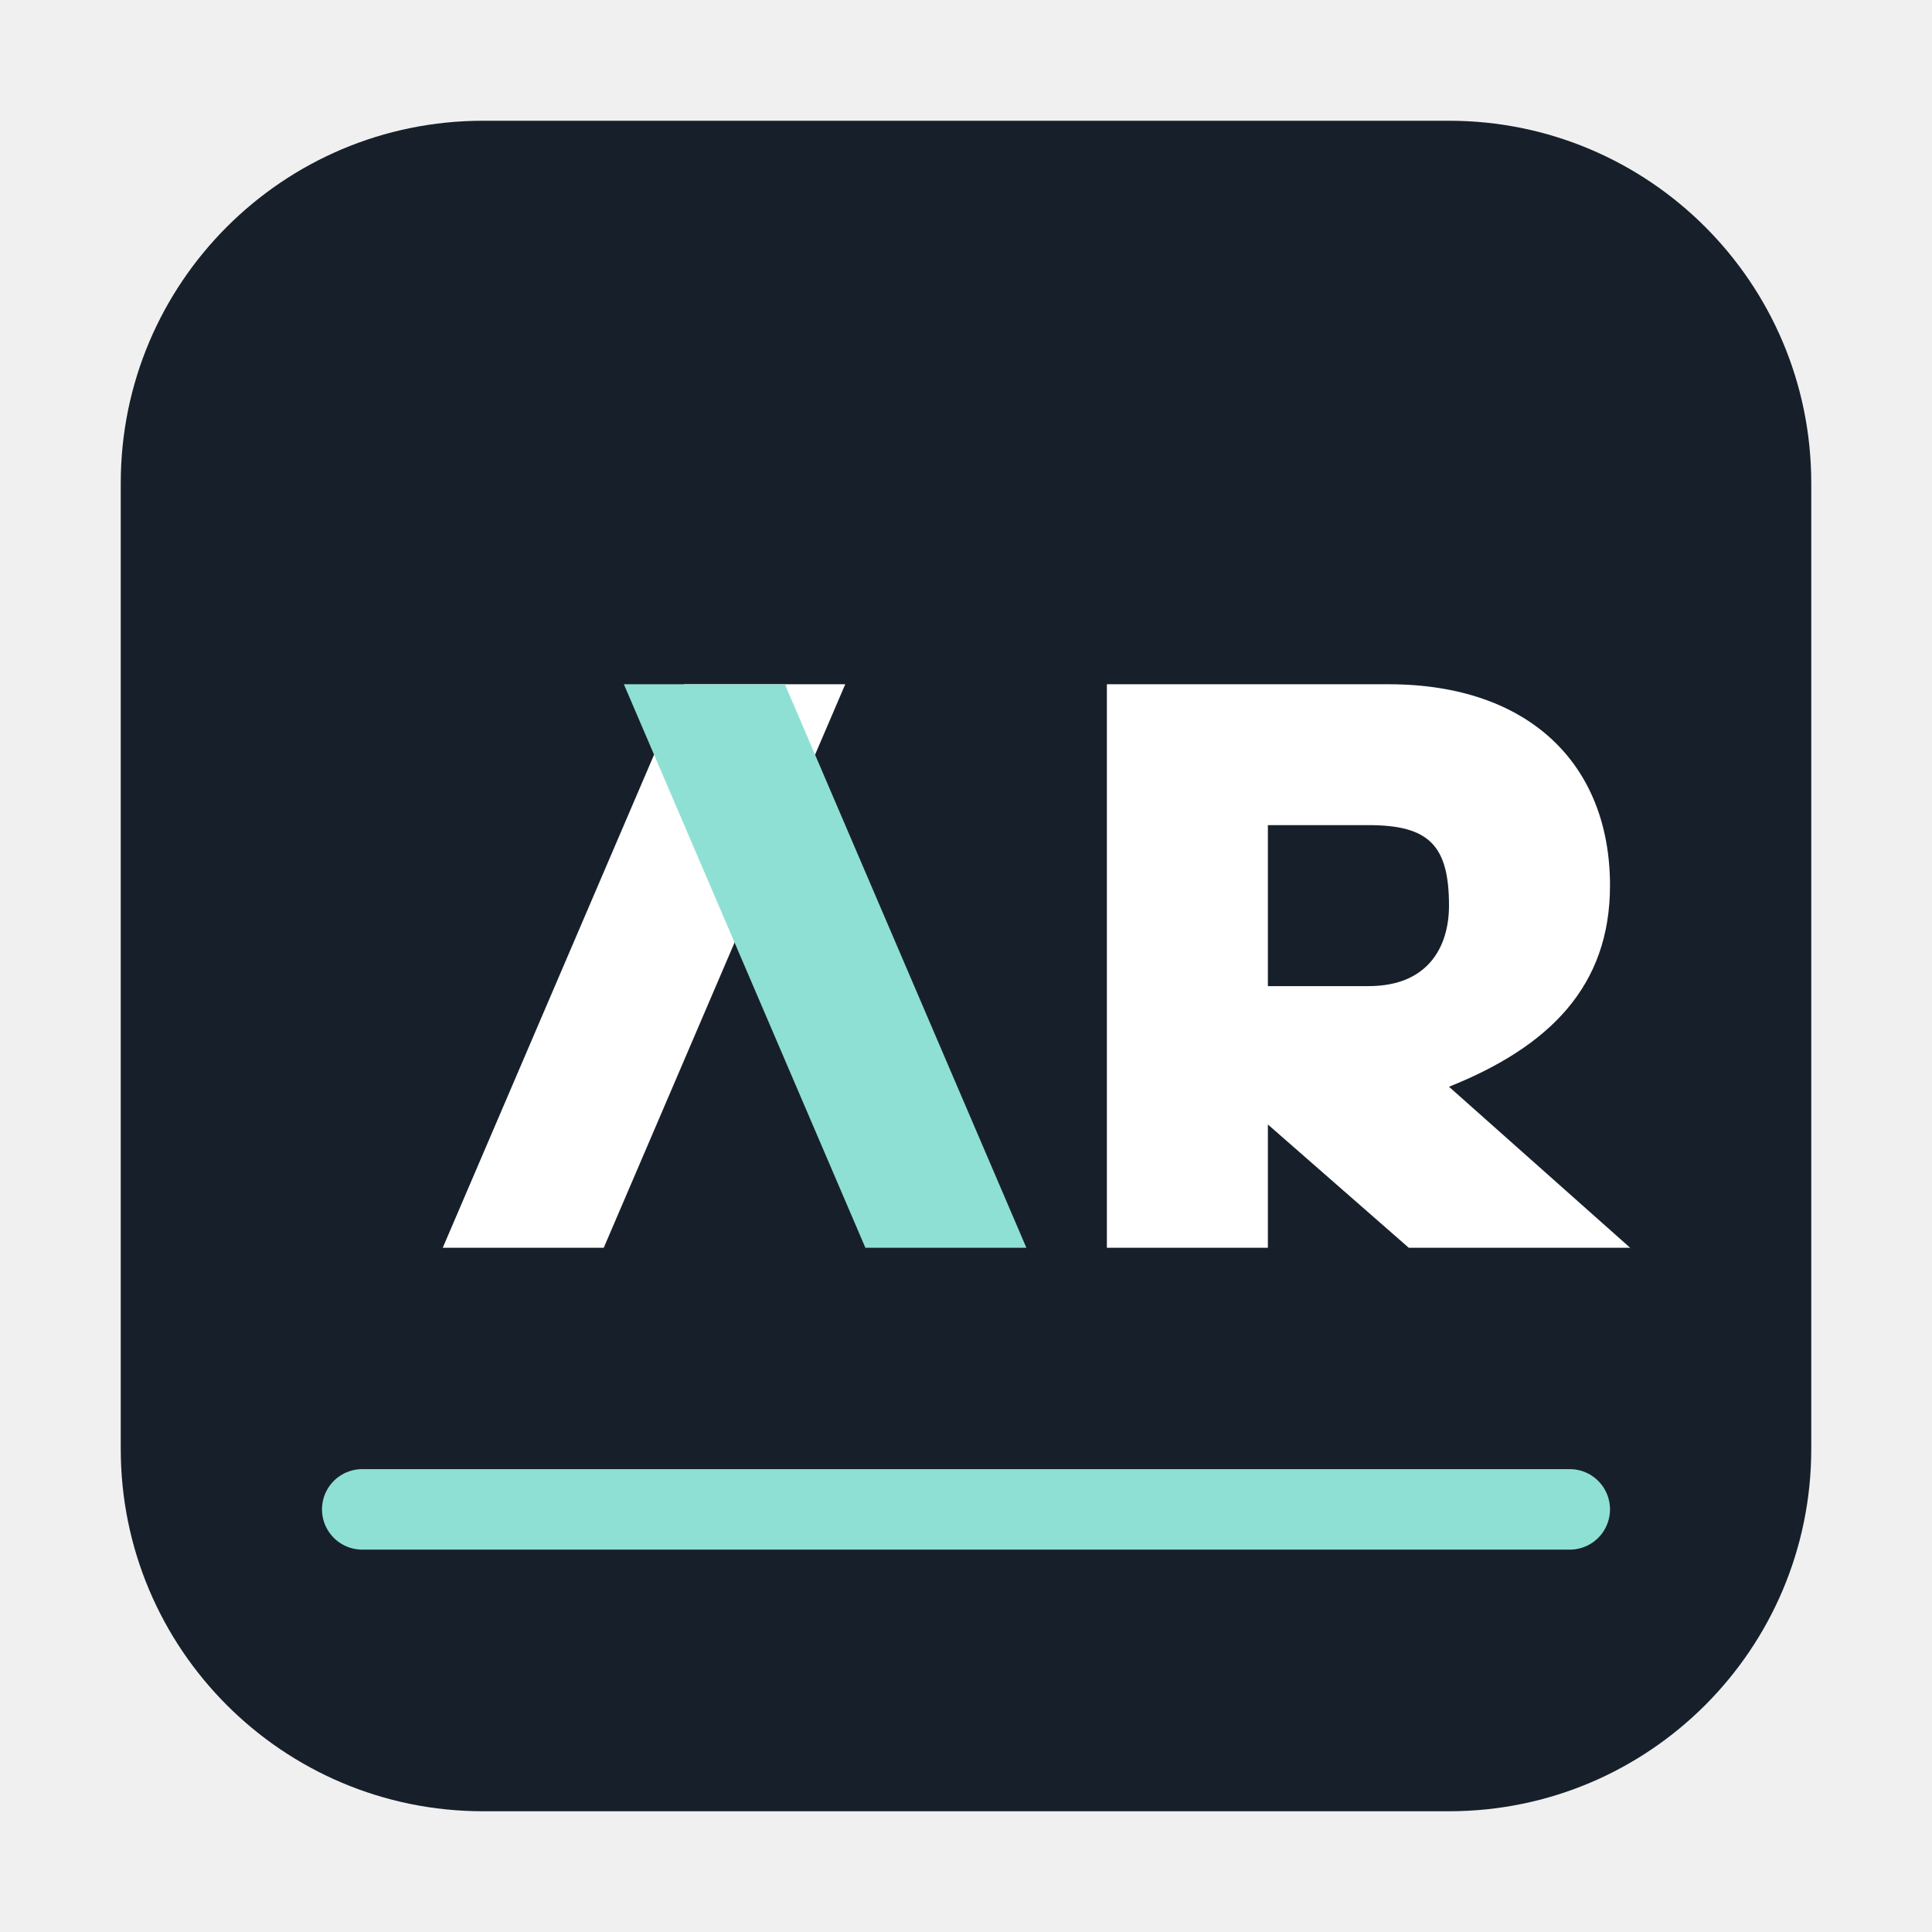
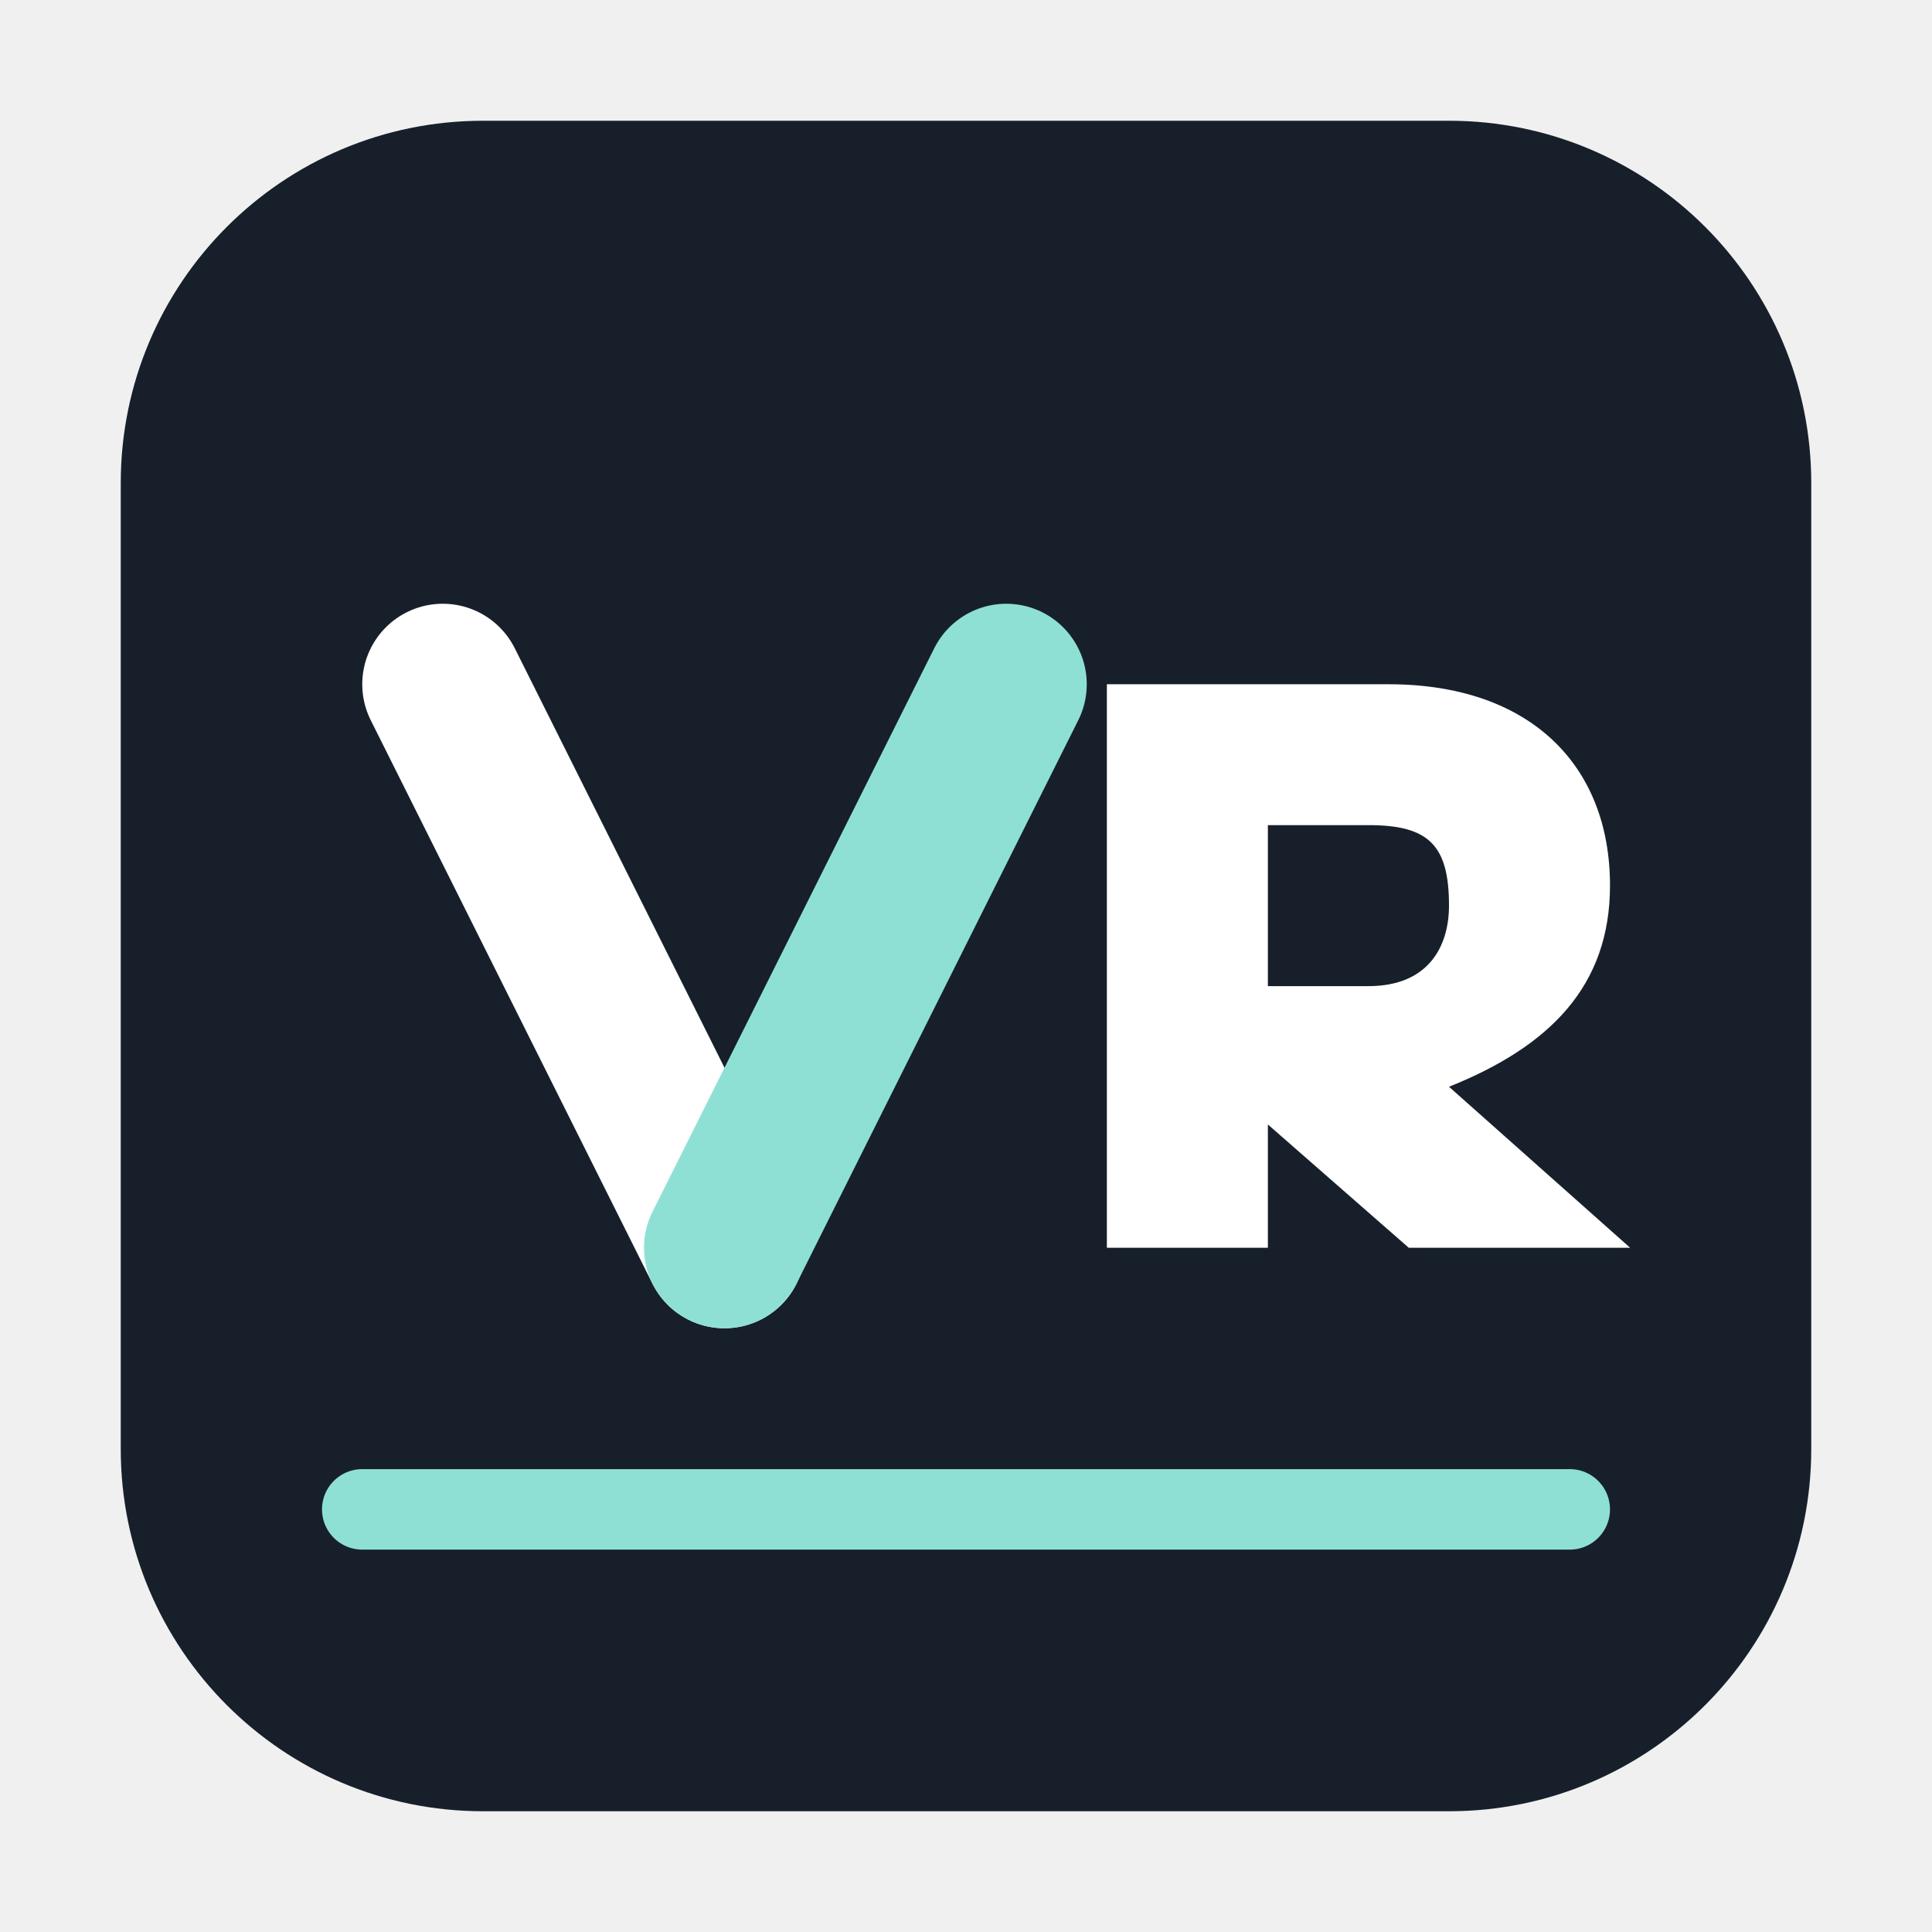
<svg xmlns="http://www.w3.org/2000/svg" width="96" height="96" viewBox="0 0 96 96" fill="none">
  <rect x="6" y="6" width="84" height="84" rx="18" fill="#17202A" />
-   <path d="M22 62L34 34H42L30 62H22Z" fill="#FFFFFF" />
-   <path d="M43 62L31 34H39L51 62H43Z" fill="#8FE0D4" />
+   <path d="M22 34L36 62" stroke="#FFFFFF" stroke-width="8" stroke-linecap="round" />
+   <path d="M36 62L50 34" stroke="#8FE0D4" stroke-width="8" stroke-linecap="round" />
  <path d="M55 34H69C76 34 80 38 80 44C80 49 77 52 72 54L81 62H70L62 55H63V62H55V34Z" fill="#FFFFFF" />
  <path d="M63 41V49H68C71 49 72 47 72 45C72 42 71 41 68 41H63Z" fill="#17202A" />
  <path d="M18 75H78" stroke="#8FE0D4" stroke-width="4" stroke-linecap="round" />
</svg>
